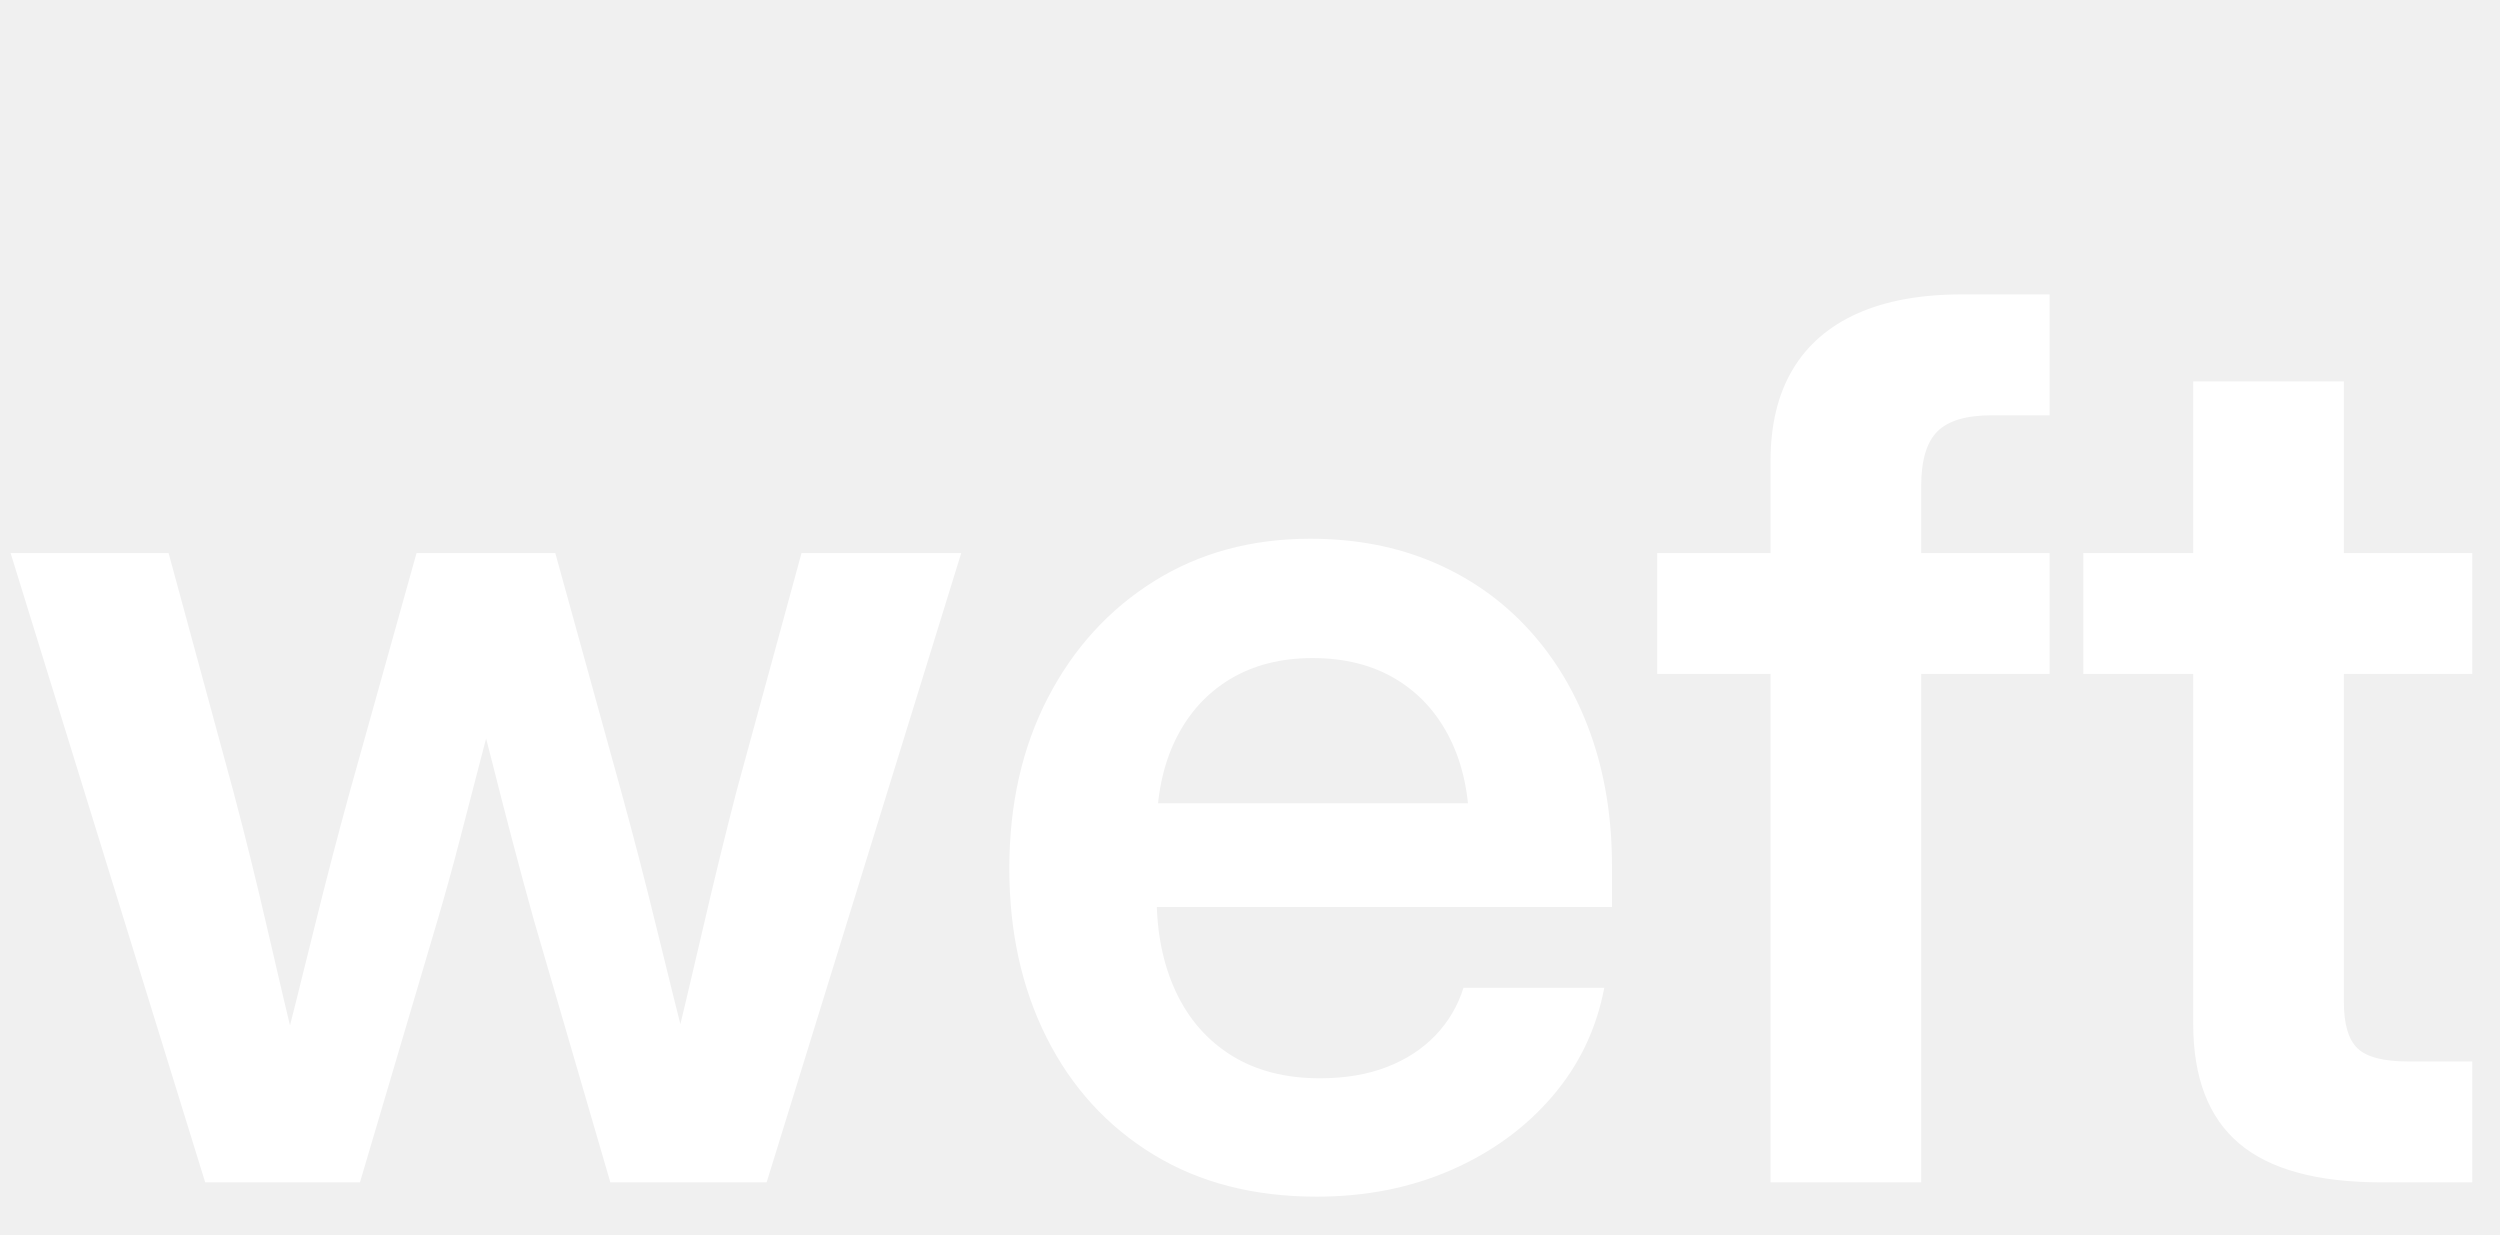
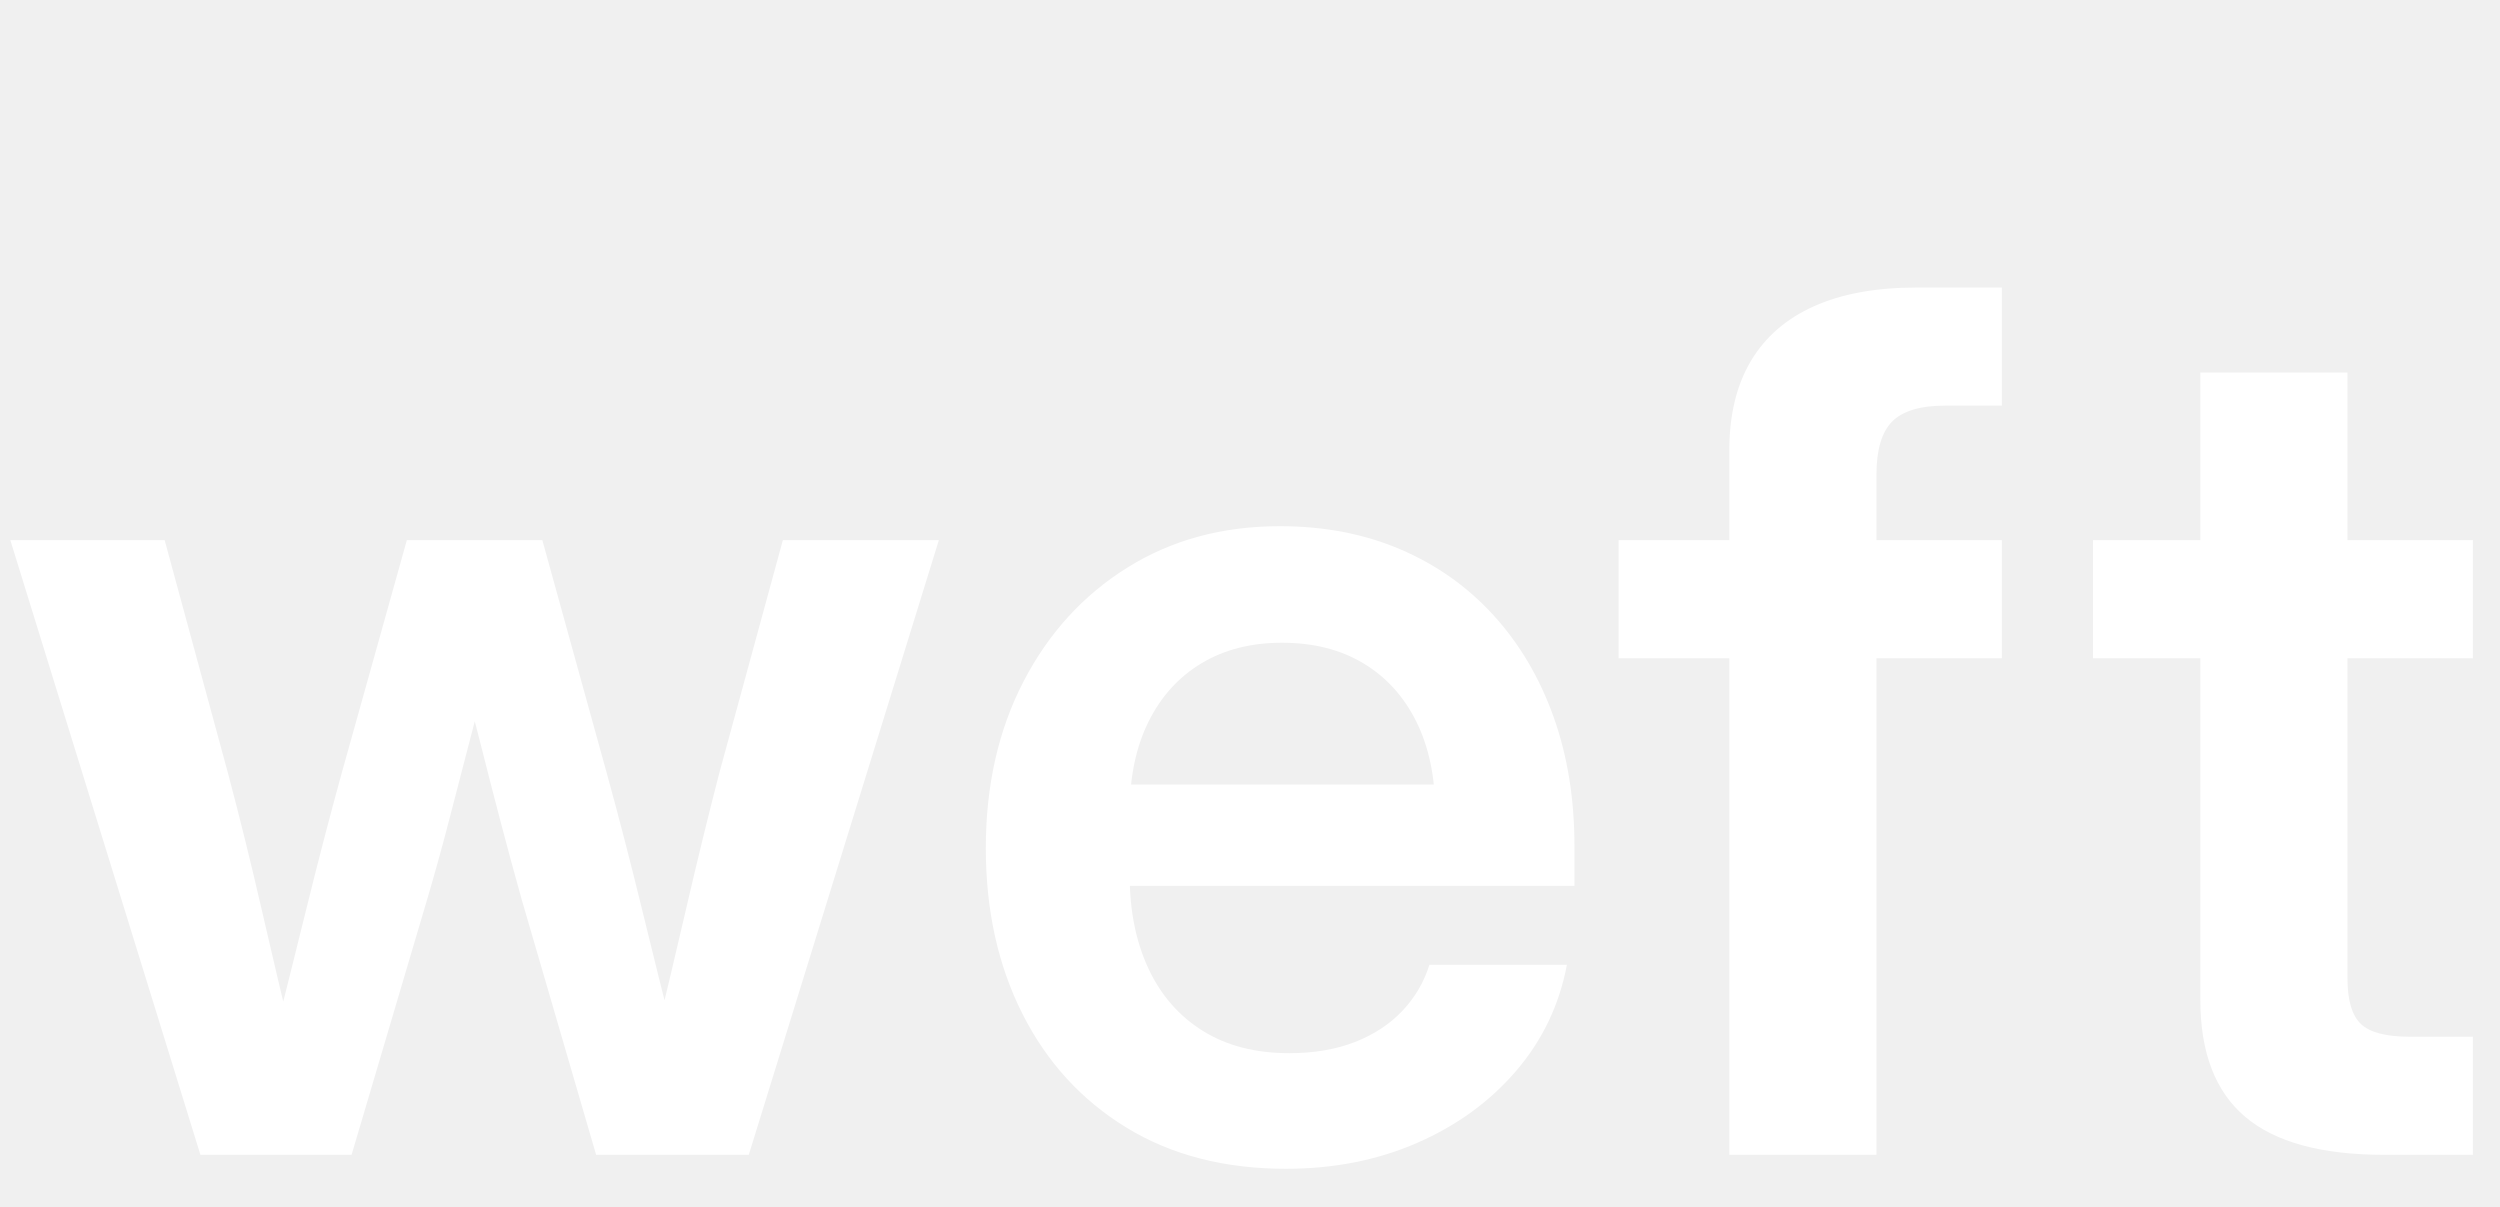
- <svg xmlns="http://www.w3.org/2000/svg" viewBox="0 0 95.341 47.091" width="95.341" height="47.091">
-   <path fill="#ffffff" transform="translate(0 45.0909) scale(0.0227273 -0.0227273)" d="M344.321 0.0 17.76 1056.0H282.877L391.758 655.357Q421.318 544.038 448.558 425.738Q475.798 307.438 503.358 192.958H468.919Q497.919 307.438 527.099 425.738Q556.279 544.038 586.919 655.357L698.959 1056.0H931.757L1042.518 655.357Q1073.158 544.038 1102.018 425.738Q1130.878 307.438 1159.878 192.958H1124.238Q1152.078 307.438 1179.418 425.558Q1206.758 543.678 1235.598 655.357L1344.959 1056.0H1612.956L1286.396 0.0H1024.159L895.959 439.682Q877.759 504.842 860.059 572.182Q842.359 639.522 825.158 707.903Q807.958 776.283 789.758 842.883H841.598Q823.758 776.283 806.058 707.903Q788.358 639.522 770.838 572.182Q753.318 504.842 734.118 439.682L603.997 0.0Z M2209.199 -24.0Q2050.959 -24.0 1935.16 46.82Q1819.36 117.64 1756.5 242.32Q1693.64 367.0 1693.64 526.72Q1693.64 688.08 1758.24 812.9Q1822.84 937.72 1936.78 1008.86Q2050.72 1080.0 2198.639 1080.0Q2312.959 1080.0 2405.959 1040.18Q2498.959 1000.36 2565.919 926.9Q2632.878 853.44 2668.898 752.84Q2704.918 652.24 2704.918 530.68V462.081H1793.72V636.16H2578.599L2465.641 589.479Q2465.641 678.76 2433.441 743.861Q2401.241 808.961 2342.4 844.362Q2283.56 879.762 2202.599 879.762Q2122.639 879.762 2063.938 844.362Q2005.238 808.961 1973.037 743.861Q1940.837 678.76 1940.837 589.479V479.681Q1940.837 389.04 1972.937 320.16Q2005.038 251.279 2066.418 212.959Q2127.798 174.638 2214.959 174.638Q2278.44 174.638 2327.34 193.638Q2376.24 212.639 2408.88 246.899Q2441.521 281.159 2455.721 326.44H2691.958Q2672.318 222.92 2604.638 144.08Q2536.958 65.24 2434.899 20.62Q2332.839 -24.0 2209.199 -24.0Z M3439.196 1056.0V853.122H2780.8V1056.0ZM2970.96 0.0V1210.161Q2970.96 1301.281 3007.84 1363.48Q3044.72 1425.68 3116.399 1457.84Q3188.079 1490.0 3292.158 1490.0Q3339.038 1490.0 3381.377 1490.0Q3423.717 1490.0 3439.196 1490.0V1287.122Q3427.677 1287.122 3395.457 1287.122Q3363.237 1287.122 3341.997 1287.122Q3277.877 1287.122 3250.817 1259.922Q3223.756 1232.722 3223.756 1168.322V0.0Z M4148.437 1056.0V853.122H3495.8V1056.0ZM3680.2 1344.0H3932.997V302.798Q3932.997 246.838 3955.977 224.858Q3978.957 202.878 4040.357 202.878Q4064.797 202.878 4096.697 202.878Q4128.597 202.878 4148.437 202.878V0.0Q4122.077 0.0 4079.737 0.0Q4037.398 0.0 3996.278 0.0Q3834.359 0.0 3757.28 65.26Q3680.2 130.52 3680.2 266.079Z" />
+ <svg xmlns="http://www.w3.org/2000/svg" viewBox="0 0 97.614 47.091" width="97.614" height="47.091">
+   <path fill="#ffffff" transform="translate(0 45.0909) scale(0.0227273 -0.0227273)" d="M344.321 0.0 17.76 1056.0H282.877L391.758 655.357Q421.318 544.038 448.558 425.738Q475.798 307.438 503.358 192.958H468.919Q497.919 307.438 527.099 425.738Q556.279 544.038 586.919 655.357L698.959 1056.0H931.757L1042.518 655.357Q1073.158 544.038 1102.018 425.738Q1130.878 307.438 1159.878 192.958H1124.238Q1152.078 307.438 1179.418 425.558Q1206.758 543.678 1235.598 655.357L1344.959 1056.0H1612.956L1286.396 0.0H1024.159L895.959 439.682Q877.759 504.842 860.059 572.182Q842.359 639.522 825.158 707.903Q807.958 776.283 789.758 842.883H841.598Q823.758 776.283 806.058 707.903Q788.358 639.522 770.838 572.182Q753.318 504.842 734.118 439.682L603.997 0.0Z M2209.199 -24.0Q2050.959 -24.0 1935.16 46.82Q1819.36 117.64 1756.5 242.32Q1693.64 367.0 1693.64 526.72Q1693.64 688.08 1758.24 812.9Q1822.84 937.72 1936.78 1008.86Q2050.72 1080.0 2198.639 1080.0Q2312.959 1080.0 2405.959 1040.18Q2498.959 1000.36 2565.919 926.9Q2632.878 853.44 2668.898 752.84Q2704.918 652.24 2704.918 530.68V462.081H1793.72V636.16H2578.599L2465.641 589.479Q2465.641 678.76 2433.441 743.861Q2401.241 808.961 2342.4 844.362Q2283.56 879.762 2202.599 879.762Q2122.639 879.762 2063.938 844.362Q2005.238 808.961 1973.037 743.861Q1940.837 678.76 1940.837 589.479V479.681Q1940.837 389.04 1972.937 320.16Q2005.038 251.279 2066.418 212.959Q2127.798 174.638 2214.959 174.638Q2278.44 174.638 2327.34 193.638Q2376.24 212.639 2408.88 246.899Q2441.521 281.159 2455.721 326.44H2691.958Q2672.318 222.92 2604.638 144.08Q2536.958 65.24 2434.899 20.62Q2332.839 -24.0 2209.199 -24.0Z M3439.196 1056.0V853.122H2780.8V1056.0ZM2970.96 0.0V1210.161Q2970.96 1301.281 3007.84 1363.48Q3044.72 1425.68 3116.399 1457.84Q3188.079 1490.0 3292.158 1490.0Q3339.038 1490.0 3381.377 1490.0Q3423.717 1490.0 3439.196 1490.0V1287.122Q3427.677 1287.122 3395.457 1287.122Q3363.237 1287.122 3341.997 1287.122Q3277.877 1287.122 3250.817 1259.922Q3223.756 1232.722 3223.756 1168.322V0.0Z M4248.437 1056.0V853.122H3595.8V1056.0ZM3780.2 1344.0H4032.997V302.798Q4032.997 246.838 4055.977 224.858Q4078.957 202.878 4140.357 202.878Q4164.797 202.878 4196.697 202.878Q4228.597 202.878 4248.437 202.878V0.0Q4222.077 0.0 4179.737 0.0Q4137.398 0.0 4096.278 0.0Q3934.359 0.0 3857.28 65.26Q3780.2 130.52 3780.2 266.079Z" />
</svg>
